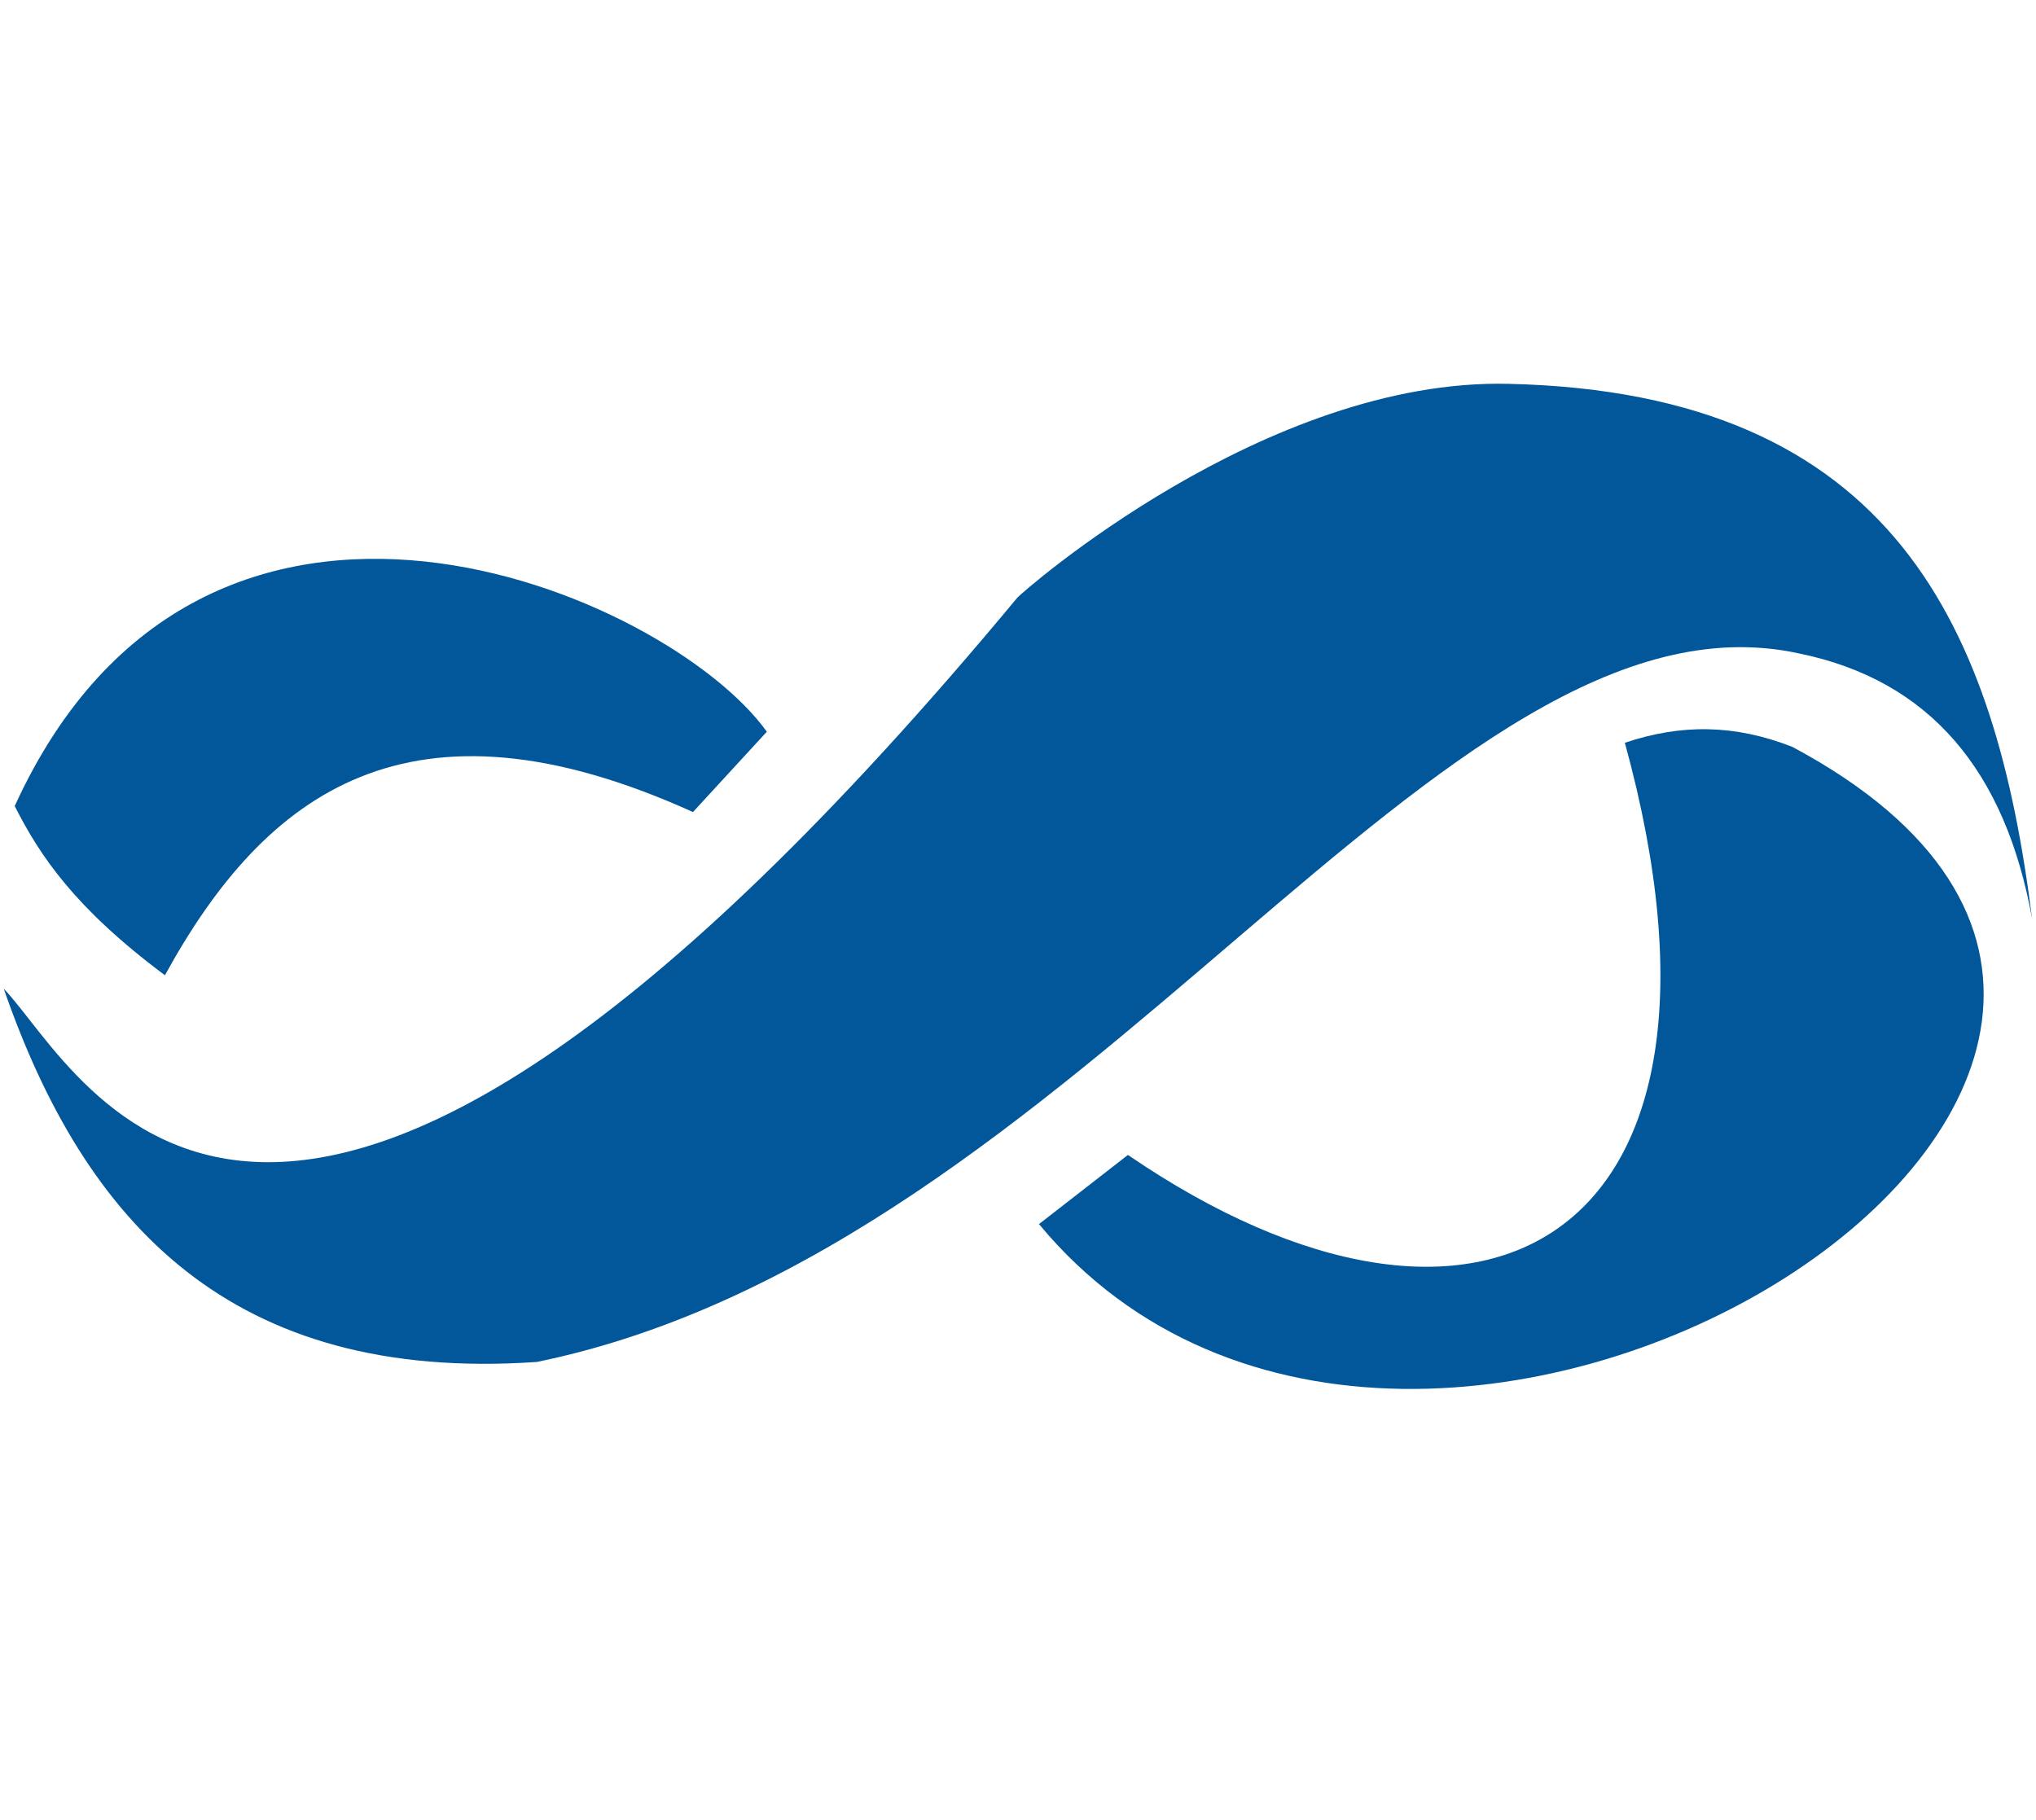
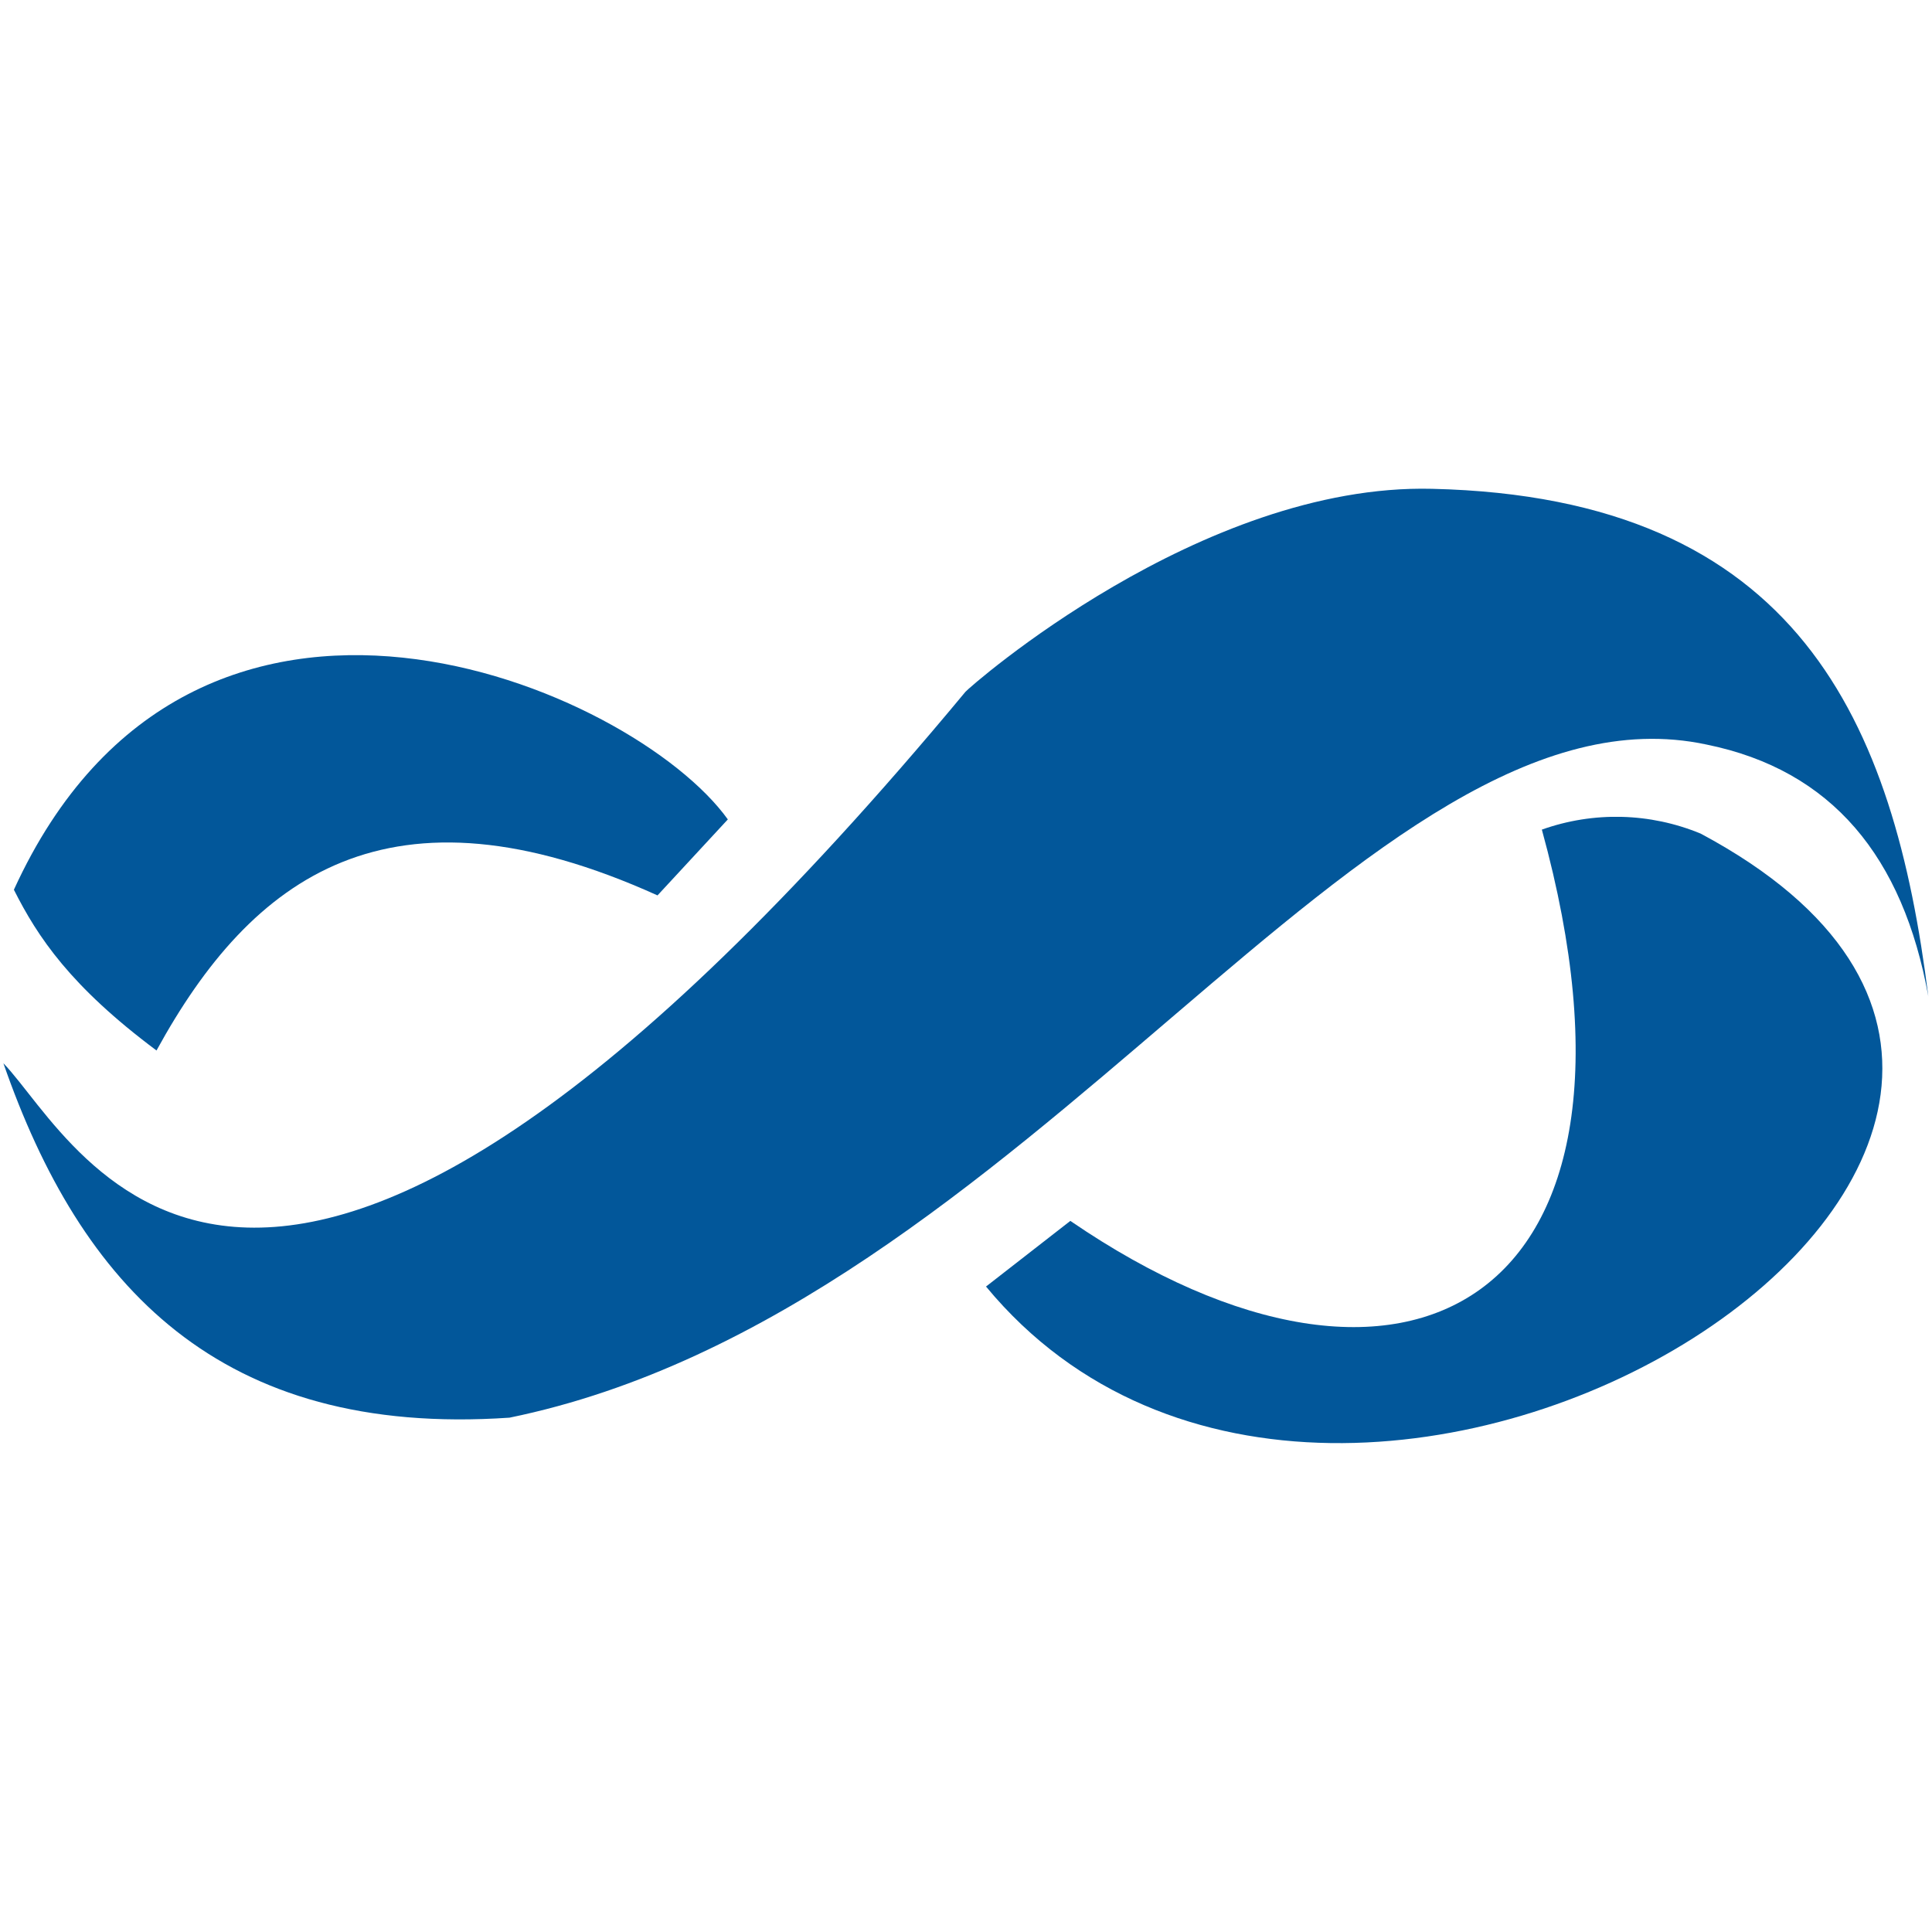
- <svg xmlns="http://www.w3.org/2000/svg" aria-label="ADO.NET" role="img" viewBox="0 0 68.143 60.911">
-   <g fill="#02579a" transform="translate(-43.26972,-47.2427)">
-     <path d="m48.79 79.886c3.363-6.138 8.207-9.747 17.673-5.462l2.472-2.689c-3.324-4.633-18.835-11.393-25.173 2.489.842 1.661 2.007 3.41 5.028 5.663z" />
-     <path d="m43.395 80.337c2.705 2.815 8.913 17.025 33.923-13.088.135-.163 8.296-7.363 16.458-7.158 12.941.299 16.294 8.249 17.506 17.907-.887-4.927-3.403-7.991-7.818-8.887-11.952-2.587-23.895 19.963-42.229 23.72C50.994 93.534 46.108 88.167 43.395 80.337z" />
-     <path d="m78.044 88.216 2.977-2.315c11.749 8.041 21.246 2.989 16.631-13.796 1.888-.634 3.673-.619 5.605.137 20.12 10.747-12.454 31.383-25.213 15.974z" />
+ <svg xmlns="http://www.w3.org/2000/svg" aria-label="ADO.NET" role="img" viewBox="0 0 68.14 68.14">
+   <g fill="#02579a">
+     <path d="M5.52 37.05c3.36-6.14 8.2-9.75 17.67-5.47l2.48-2.68C22.34 24.26 6.83 17.5.49 31.38c.84 1.67 2 3.41 5.03 5.67z" />
+     <path d="M.12 37.5c2.71 2.8 8.92 17.02 33.93-13.1.13-.16 8.3-7.36 16.46-7.16 12.94.3 16.29 8.25 17.5 17.9-.89-4.92-3.4-7.98-7.82-8.88C48.24 23.7 36.3 46.24 17.97 50 7.72 50.7 2.84 45.33.12 37.5z" />
+     <path d="M34.77 45.38l2.98-2.32c11.75 8.04 21.25 3 16.63-13.8a7.8 7.8.0 015.6.14c20.13 10.75-12.45 31.39-25.2 15.98z" />
  </g>
</svg>
